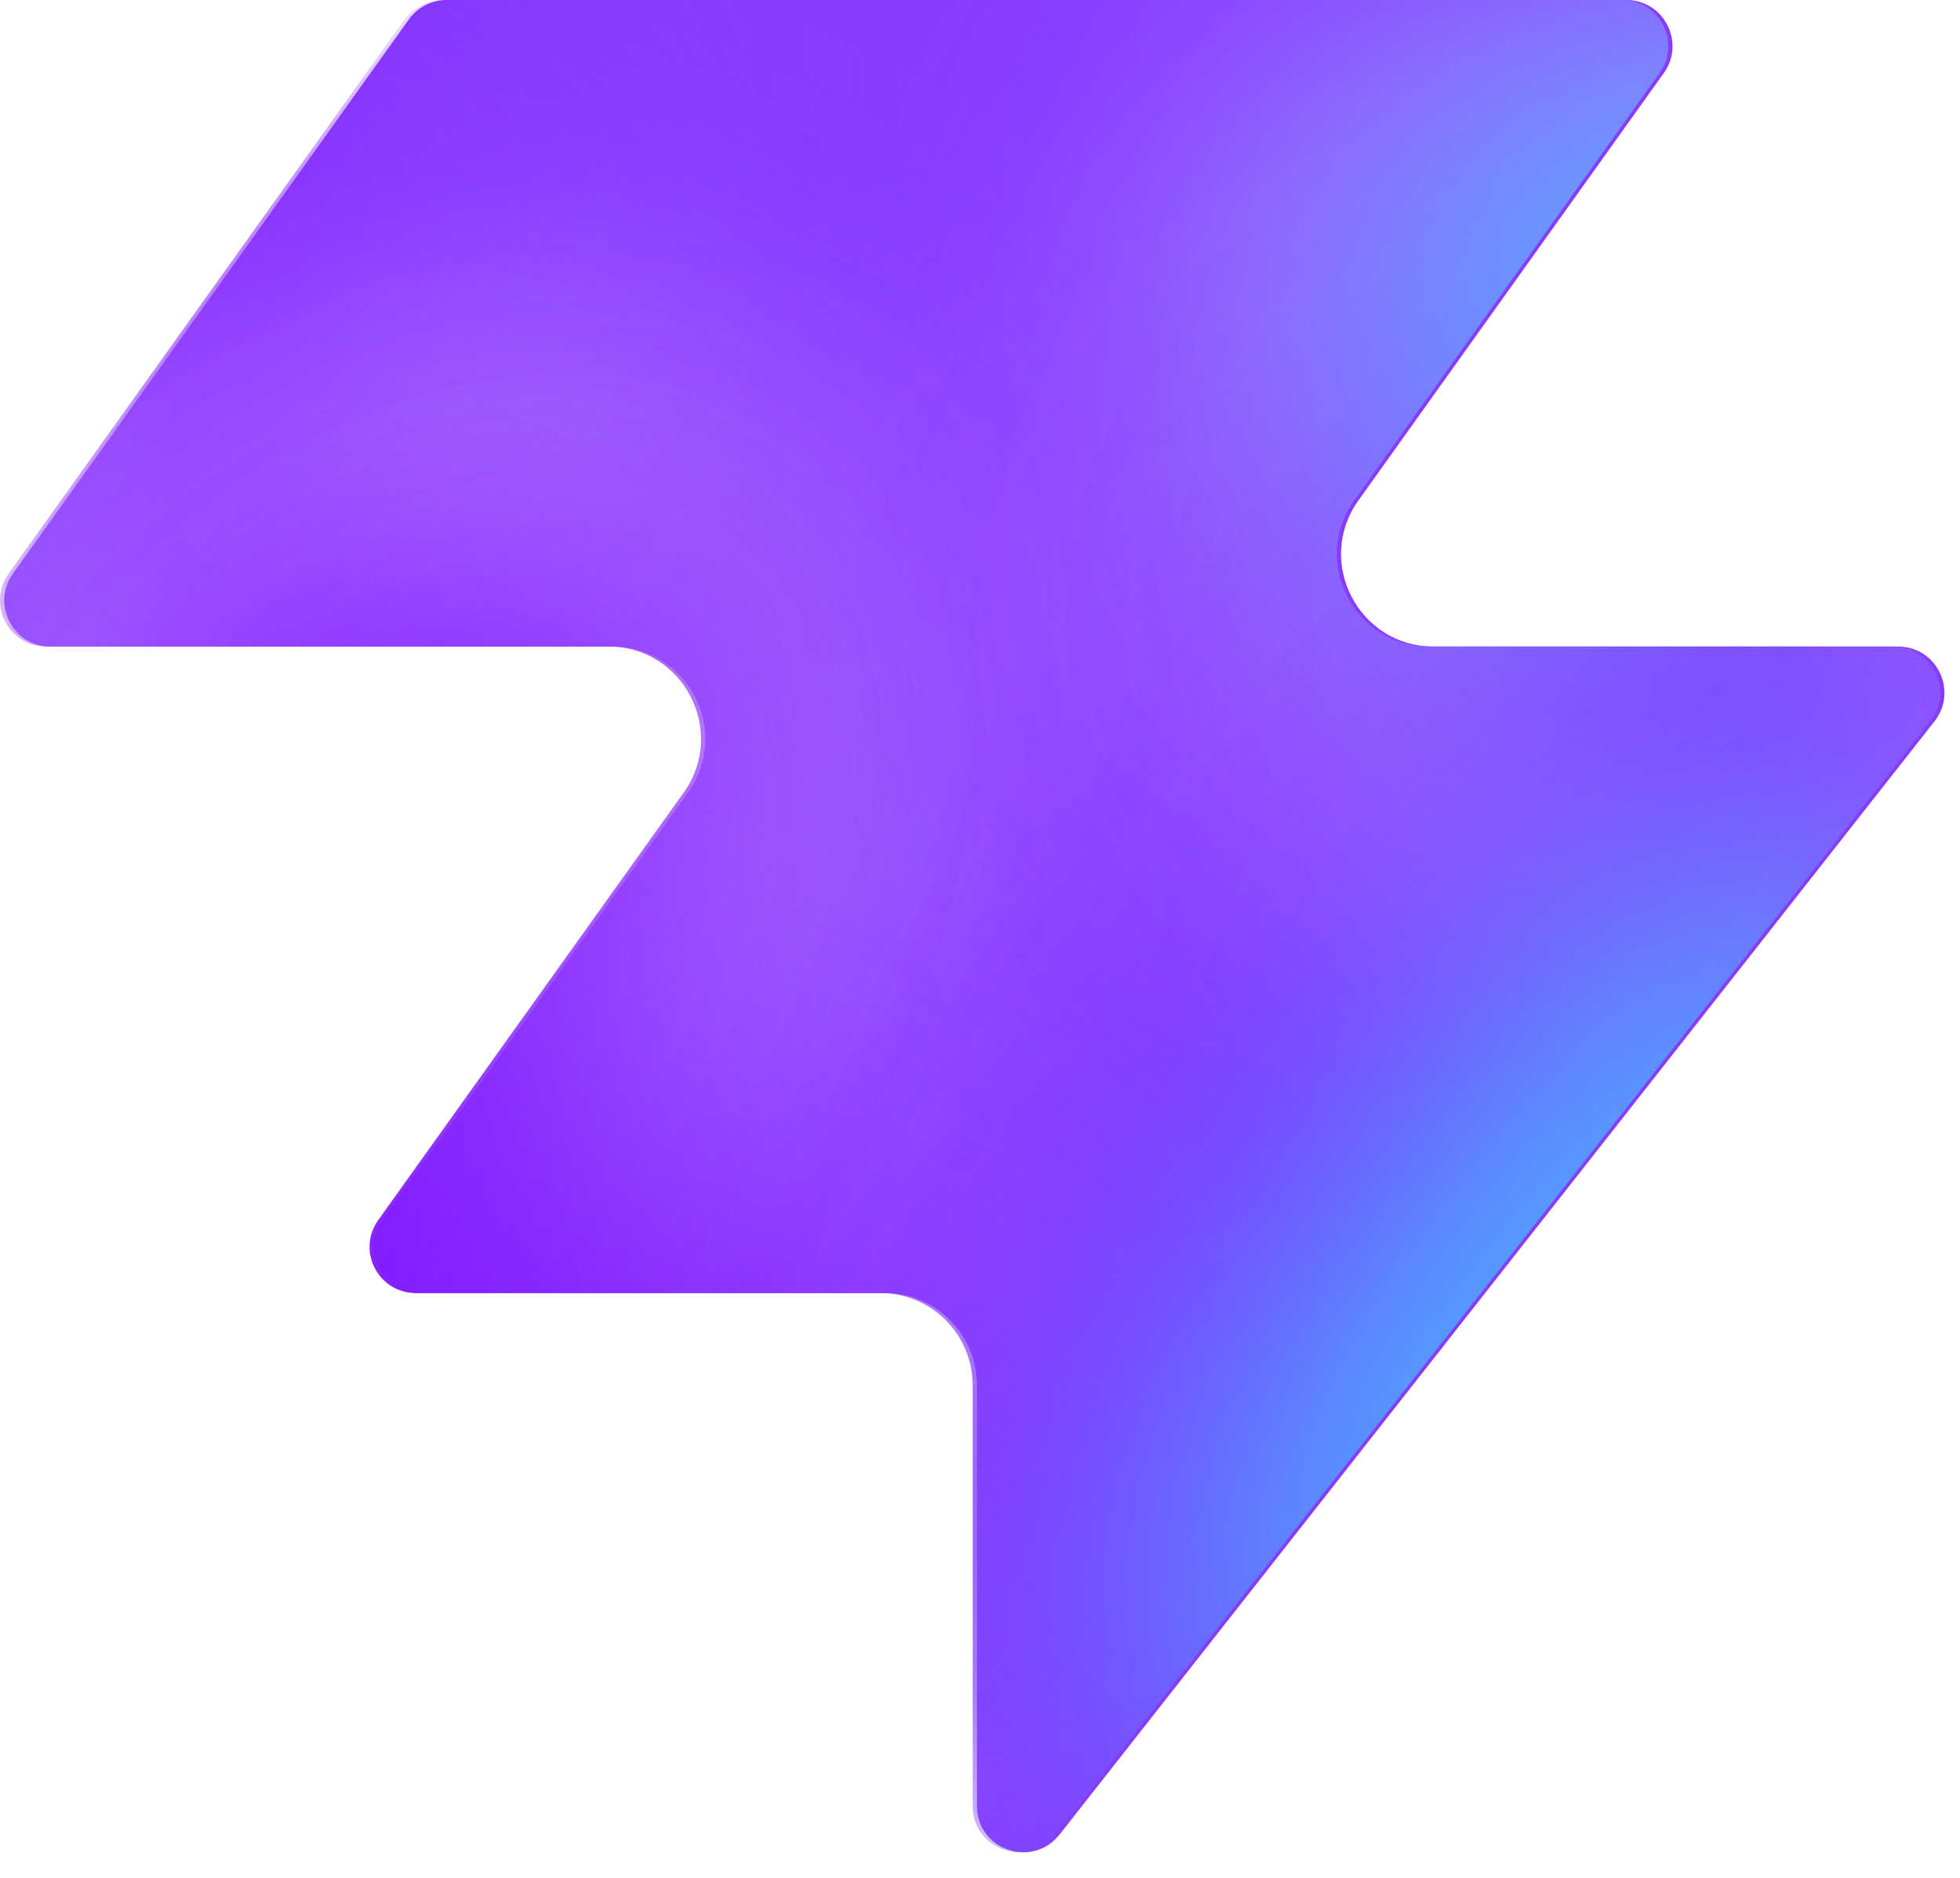
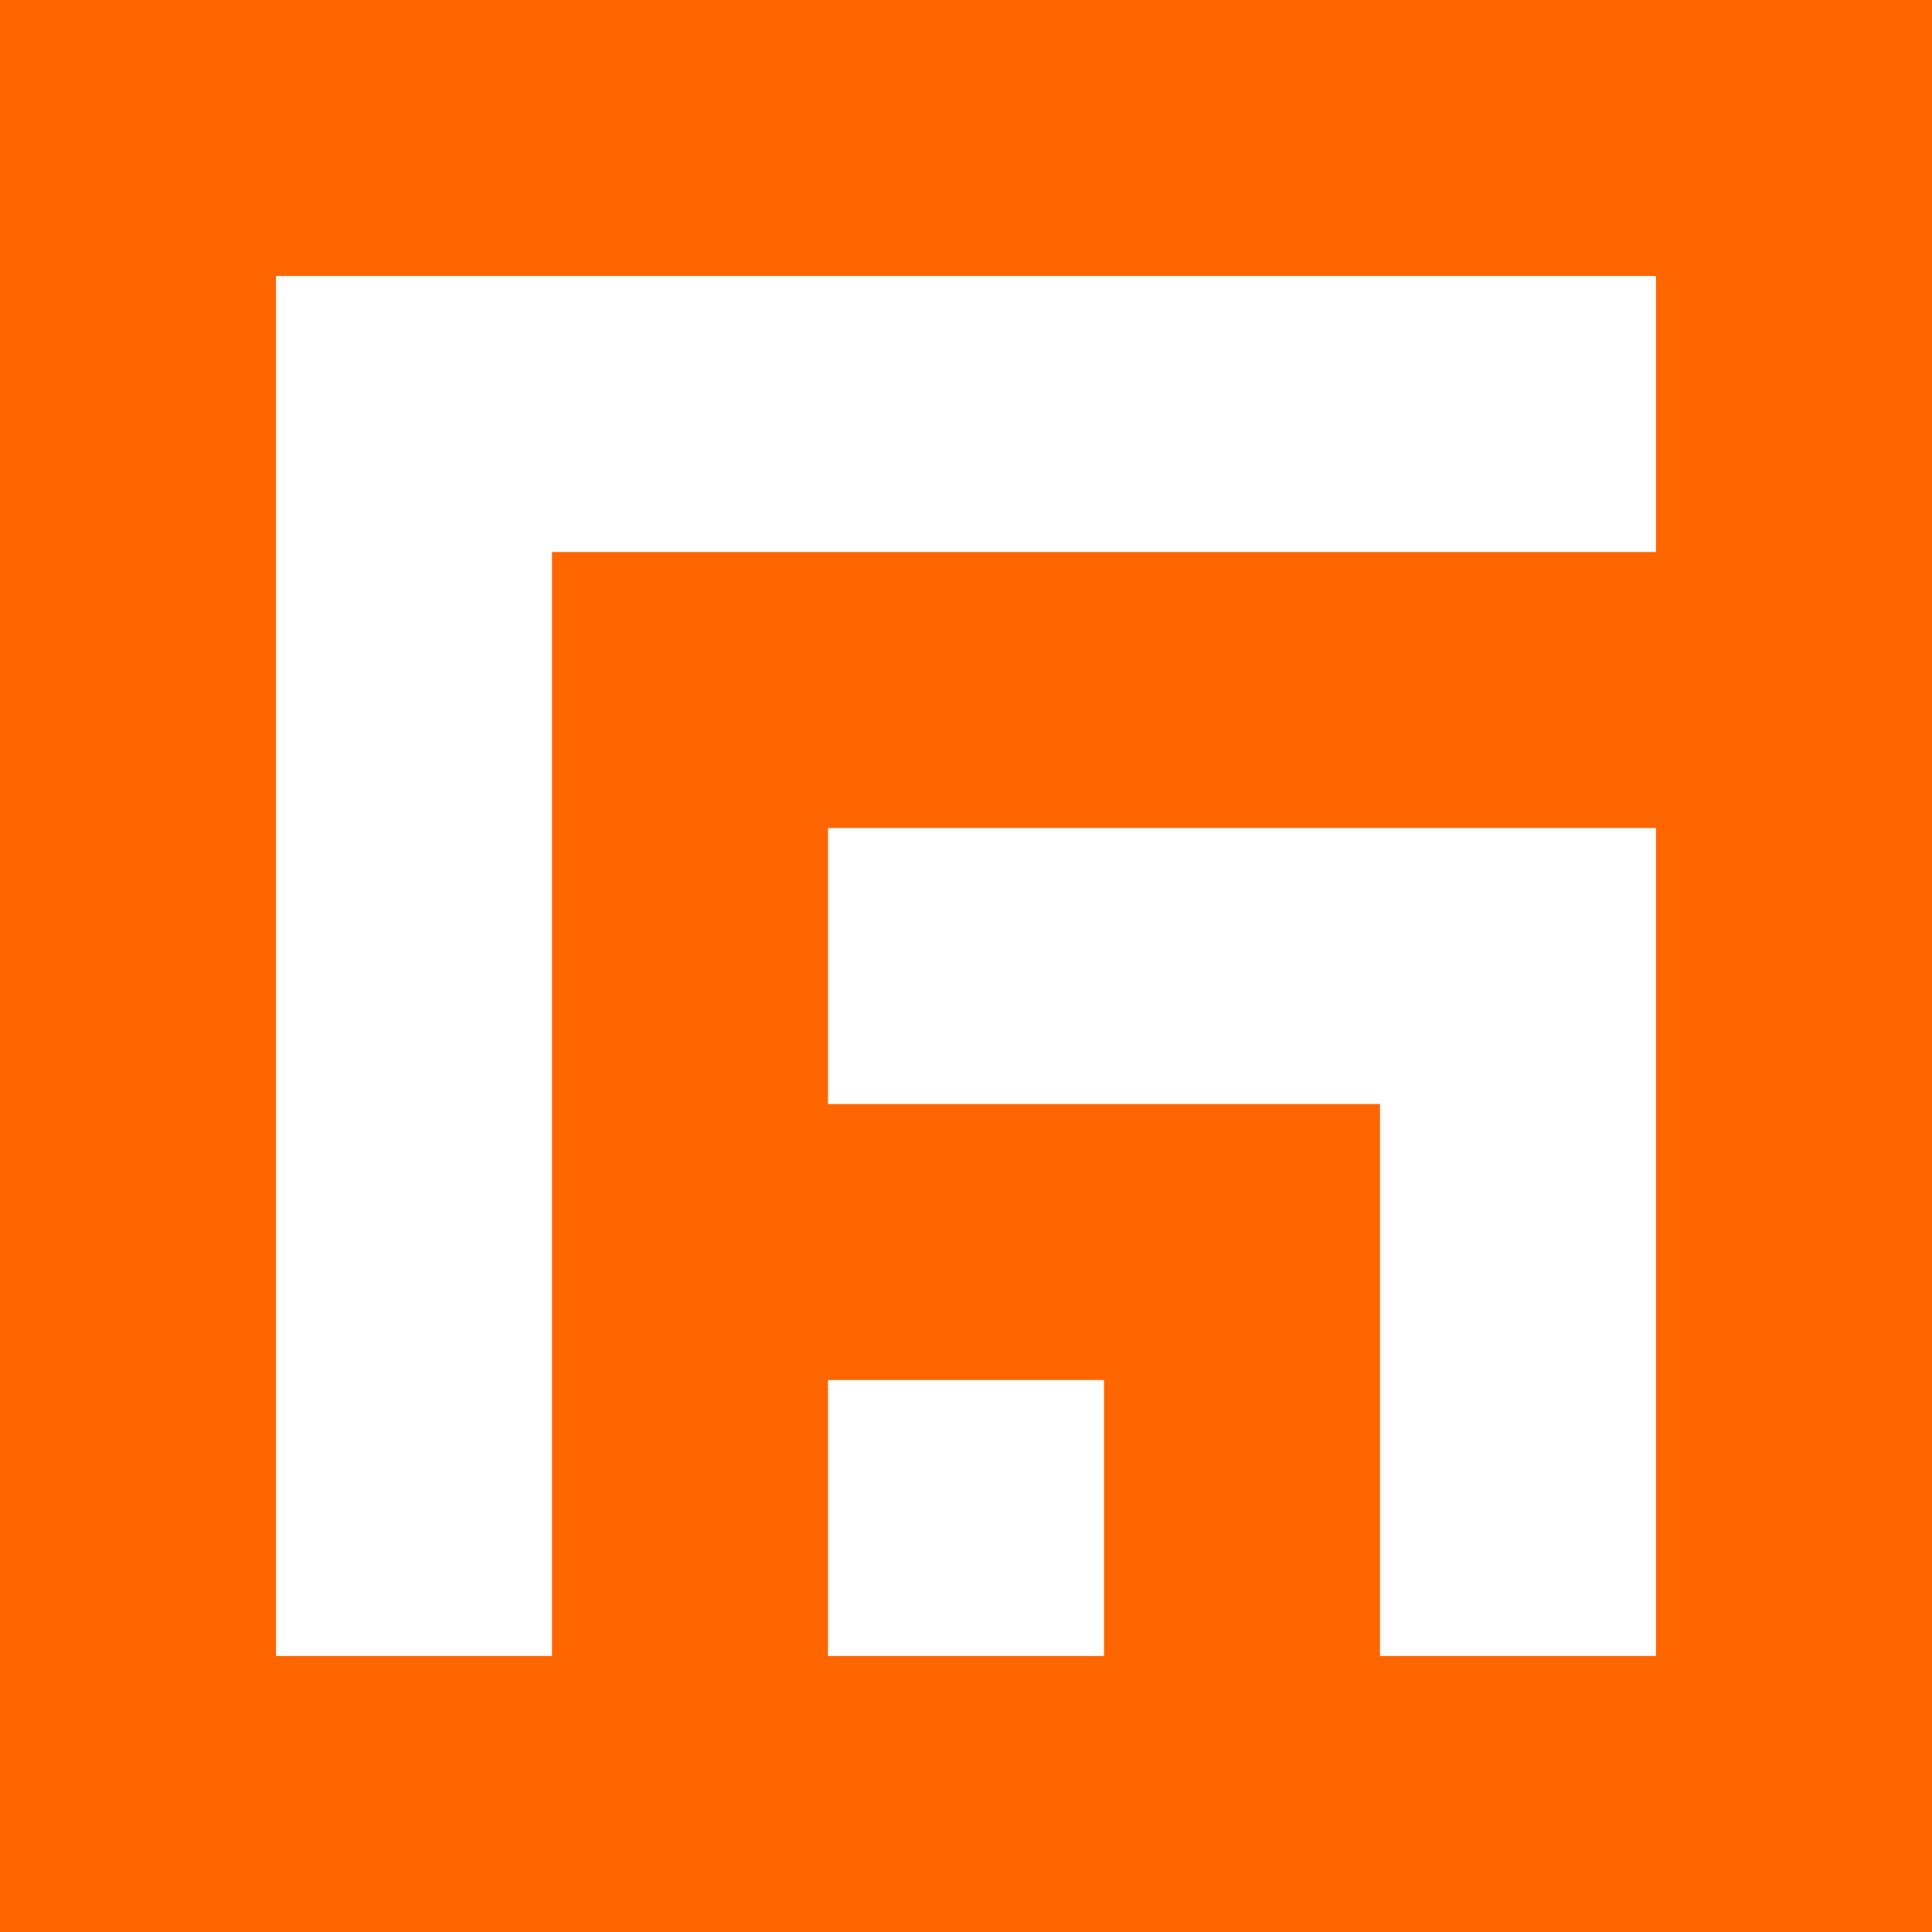
- <svg xmlns="http://www.w3.org/2000/svg" width="48" height="46" fill="none" viewBox="0 0 48 46">
-   <path fill="#863bff" d="M25.946 44.938c-.664.845-2.021.375-2.021-.698V33.937a2.26 2.26 0 0 0-2.262-2.262H10.287c-.92 0-1.456-1.04-.92-1.788l7.48-10.471c1.07-1.497 0-3.578-1.842-3.578H1.237c-.92 0-1.456-1.04-.92-1.788L10.013.474c.214-.297.556-.474.92-.474h28.894c.92 0 1.456 1.04.92 1.788l-7.48 10.471c-1.07 1.498 0 3.579 1.842 3.579h11.377c.943 0 1.473 1.088.89 1.83L25.947 44.94z" style="fill:#863bff;fill:color(display-p3 .525 .23 1);fill-opacity:1" />
-   <mask id="a" width="48" height="46" x="0" y="0" maskUnits="userSpaceOnUse" style="mask-type:alpha">
-     <path fill="#000" d="M25.842 44.938c-.664.844-2.021.375-2.021-.698V33.937a2.26 2.26 0 0 0-2.262-2.262H10.183c-.92 0-1.456-1.04-.92-1.788l7.48-10.471c1.07-1.498 0-3.579-1.842-3.579H1.133c-.92 0-1.456-1.04-.92-1.787L9.91.473c.214-.297.556-.474.92-.474h28.894c.92 0 1.456 1.04.92 1.788l-7.48 10.471c-1.07 1.498 0 3.578 1.842 3.578h11.377c.943 0 1.473 1.088.89 1.832L25.843 44.94z" style="fill:#000;fill-opacity:1" />
-   </mask>
-   <g mask="url(#a)">
-     <g filter="url(#b)">
-       <ellipse cx="5.508" cy="14.704" fill="#ede6ff" rx="5.508" ry="14.704" style="fill:#ede6ff;fill:color(display-p3 .927 .903 1);fill-opacity:1" transform="matrix(.00324 1 1 -.00324 -4.47 31.516)" />
-     </g>
-     <g filter="url(#c)">
-       <ellipse cx="10.399" cy="29.851" fill="#ede6ff" rx="10.399" ry="29.851" style="fill:#ede6ff;fill:color(display-p3 .927 .903 1);fill-opacity:1" transform="matrix(.00324 1 1 -.00324 -39.328 7.883)" />
-     </g>
-     <g filter="url(#d)">
-       <ellipse cx="5.508" cy="30.487" fill="#7e14ff" rx="5.508" ry="30.487" style="fill:#7e14ff;fill:color(display-p3 .492 .077 1);fill-opacity:1" transform="rotate(89.814 -25.913 -14.639)scale(1 -1)" />
-     </g>
-     <g filter="url(#e)">
-       <ellipse cx="5.508" cy="30.599" fill="#7e14ff" rx="5.508" ry="30.599" style="fill:#7e14ff;fill:color(display-p3 .492 .077 1);fill-opacity:1" transform="rotate(89.814 -32.644 -3.334)scale(1 -1)" />
-     </g>
-     <g filter="url(#f)">
-       <ellipse cx="5.508" cy="30.599" fill="#7e14ff" rx="5.508" ry="30.599" style="fill:#7e14ff;fill:color(display-p3 .492 .077 1);fill-opacity:1" transform="matrix(.00324 1 1 -.00324 -34.34 30.47)" />
-     </g>
-     <g filter="url(#g)">
-       <ellipse cx="14.072" cy="22.078" fill="#ede6ff" rx="14.072" ry="22.078" style="fill:#ede6ff;fill:color(display-p3 .927 .903 1);fill-opacity:1" transform="rotate(93.35 24.506 48.493)scale(-1 1)" />
-     </g>
-     <g filter="url(#h)">
-       <ellipse cx="3.47" cy="21.501" fill="#7e14ff" rx="3.47" ry="21.501" style="fill:#7e14ff;fill:color(display-p3 .492 .077 1);fill-opacity:1" transform="rotate(89.009 28.708 47.59)scale(-1 1)" />
-     </g>
-     <g filter="url(#i)">
-       <ellipse cx="3.47" cy="21.501" fill="#7e14ff" rx="3.47" ry="21.501" style="fill:#7e14ff;fill:color(display-p3 .492 .077 1);fill-opacity:1" transform="rotate(89.009 28.708 47.59)scale(-1 1)" />
-     </g>
-     <g filter="url(#j)">
-       <ellipse cx=".387" cy="8.972" fill="#7e14ff" rx="4.407" ry="29.108" style="fill:#7e14ff;fill:color(display-p3 .492 .077 1);fill-opacity:1" transform="rotate(39.51 .387 8.972)" />
-     </g>
-     <g filter="url(#k)">
-       <ellipse cx="47.523" cy="-6.092" fill="#7e14ff" rx="4.407" ry="29.108" style="fill:#7e14ff;fill:color(display-p3 .492 .077 1);fill-opacity:1" transform="rotate(37.892 47.523 -6.092)" />
-     </g>
-     <g filter="url(#l)">
-       <ellipse cx="41.412" cy="6.333" fill="#47bfff" rx="5.971" ry="9.665" style="fill:#47bfff;fill:color(display-p3 .28 .748 1);fill-opacity:1" transform="rotate(37.892 41.412 6.333)" />
-     </g>
-     <g filter="url(#m)">
-       <ellipse cx="-1.879" cy="38.332" fill="#7e14ff" rx="4.407" ry="29.108" style="fill:#7e14ff;fill:color(display-p3 .492 .077 1);fill-opacity:1" transform="rotate(37.892 -1.88 38.332)" />
-     </g>
-     <g filter="url(#n)">
-       <ellipse cx="-1.879" cy="38.332" fill="#7e14ff" rx="4.407" ry="29.108" style="fill:#7e14ff;fill:color(display-p3 .492 .077 1);fill-opacity:1" transform="rotate(37.892 -1.88 38.332)" />
-     </g>
-     <g filter="url(#o)">
-       <ellipse cx="35.651" cy="29.907" fill="#7e14ff" rx="4.407" ry="29.108" style="fill:#7e14ff;fill:color(display-p3 .492 .077 1);fill-opacity:1" transform="rotate(37.892 35.651 29.907)" />
-     </g>
-     <g filter="url(#p)">
-       <ellipse cx="38.418" cy="32.4" fill="#47bfff" rx="5.971" ry="15.297" style="fill:#47bfff;fill:color(display-p3 .28 .748 1);fill-opacity:1" transform="rotate(37.892 38.418 32.4)" />
-     </g>
-   </g>
-   <defs>
-     <filter id="b" width="60.045" height="41.654" x="-19.77" y="16.149" color-interpolation-filters="sRGB" filterUnits="userSpaceOnUse">
-       <feFlood flood-opacity="0" result="BackgroundImageFix" />
-       <feBlend in="SourceGraphic" in2="BackgroundImageFix" result="shape" />
-       <feGaussianBlur result="effect1_foregroundBlur_2002_17158" stdDeviation="7.659" />
-     </filter>
-     <filter id="c" width="90.34" height="51.437" x="-54.613" y="-7.533" color-interpolation-filters="sRGB" filterUnits="userSpaceOnUse">
-       <feFlood flood-opacity="0" result="BackgroundImageFix" />
-       <feBlend in="SourceGraphic" in2="BackgroundImageFix" result="shape" />
-       <feGaussianBlur result="effect1_foregroundBlur_2002_17158" stdDeviation="7.659" />
-     </filter>
-     <filter id="d" width="79.355" height="29.4" x="-49.64" y="2.03" color-interpolation-filters="sRGB" filterUnits="userSpaceOnUse">
-       <feFlood flood-opacity="0" result="BackgroundImageFix" />
-       <feBlend in="SourceGraphic" in2="BackgroundImageFix" result="shape" />
-       <feGaussianBlur result="effect1_foregroundBlur_2002_17158" stdDeviation="4.596" />
-     </filter>
-     <filter id="e" width="79.579" height="29.4" x="-45.045" y="20.029" color-interpolation-filters="sRGB" filterUnits="userSpaceOnUse">
-       <feFlood flood-opacity="0" result="BackgroundImageFix" />
-       <feBlend in="SourceGraphic" in2="BackgroundImageFix" result="shape" />
-       <feGaussianBlur result="effect1_foregroundBlur_2002_17158" stdDeviation="4.596" />
-     </filter>
-     <filter id="f" width="79.579" height="29.4" x="-43.513" y="21.178" color-interpolation-filters="sRGB" filterUnits="userSpaceOnUse">
-       <feFlood flood-opacity="0" result="BackgroundImageFix" />
-       <feBlend in="SourceGraphic" in2="BackgroundImageFix" result="shape" />
-       <feGaussianBlur result="effect1_foregroundBlur_2002_17158" stdDeviation="4.596" />
-     </filter>
-     <filter id="g" width="74.749" height="58.852" x="15.756" y="-17.901" color-interpolation-filters="sRGB" filterUnits="userSpaceOnUse">
-       <feFlood flood-opacity="0" result="BackgroundImageFix" />
-       <feBlend in="SourceGraphic" in2="BackgroundImageFix" result="shape" />
-       <feGaussianBlur result="effect1_foregroundBlur_2002_17158" stdDeviation="7.659" />
-     </filter>
-     <filter id="h" width="61.377" height="25.362" x="23.548" y="2.284" color-interpolation-filters="sRGB" filterUnits="userSpaceOnUse">
-       <feFlood flood-opacity="0" result="BackgroundImageFix" />
-       <feBlend in="SourceGraphic" in2="BackgroundImageFix" result="shape" />
-       <feGaussianBlur result="effect1_foregroundBlur_2002_17158" stdDeviation="4.596" />
-     </filter>
-     <filter id="i" width="61.377" height="25.362" x="23.548" y="2.284" color-interpolation-filters="sRGB" filterUnits="userSpaceOnUse">
-       <feFlood flood-opacity="0" result="BackgroundImageFix" />
-       <feBlend in="SourceGraphic" in2="BackgroundImageFix" result="shape" />
-       <feGaussianBlur result="effect1_foregroundBlur_2002_17158" stdDeviation="4.596" />
-     </filter>
-     <filter id="j" width="56.045" height="63.649" x="-27.636" y="-22.853" color-interpolation-filters="sRGB" filterUnits="userSpaceOnUse">
-       <feFlood flood-opacity="0" result="BackgroundImageFix" />
-       <feBlend in="SourceGraphic" in2="BackgroundImageFix" result="shape" />
-       <feGaussianBlur result="effect1_foregroundBlur_2002_17158" stdDeviation="4.596" />
-     </filter>
-     <filter id="k" width="54.814" height="64.646" x="20.116" y="-38.415" color-interpolation-filters="sRGB" filterUnits="userSpaceOnUse">
-       <feFlood flood-opacity="0" result="BackgroundImageFix" />
-       <feBlend in="SourceGraphic" in2="BackgroundImageFix" result="shape" />
-       <feGaussianBlur result="effect1_foregroundBlur_2002_17158" stdDeviation="4.596" />
-     </filter>
-     <filter id="l" width="33.541" height="35.313" x="24.641" y="-11.323" color-interpolation-filters="sRGB" filterUnits="userSpaceOnUse">
-       <feFlood flood-opacity="0" result="BackgroundImageFix" />
-       <feBlend in="SourceGraphic" in2="BackgroundImageFix" result="shape" />
-       <feGaussianBlur result="effect1_foregroundBlur_2002_17158" stdDeviation="4.596" />
-     </filter>
-     <filter id="m" width="54.814" height="64.646" x="-29.286" y="6.009" color-interpolation-filters="sRGB" filterUnits="userSpaceOnUse">
-       <feFlood flood-opacity="0" result="BackgroundImageFix" />
-       <feBlend in="SourceGraphic" in2="BackgroundImageFix" result="shape" />
-       <feGaussianBlur result="effect1_foregroundBlur_2002_17158" stdDeviation="4.596" />
-     </filter>
-     <filter id="n" width="54.814" height="64.646" x="-29.286" y="6.009" color-interpolation-filters="sRGB" filterUnits="userSpaceOnUse">
-       <feFlood flood-opacity="0" result="BackgroundImageFix" />
-       <feBlend in="SourceGraphic" in2="BackgroundImageFix" result="shape" />
-       <feGaussianBlur result="effect1_foregroundBlur_2002_17158" stdDeviation="4.596" />
-     </filter>
-     <filter id="o" width="54.814" height="64.646" x="8.244" y="-2.416" color-interpolation-filters="sRGB" filterUnits="userSpaceOnUse">
-       <feFlood flood-opacity="0" result="BackgroundImageFix" />
-       <feBlend in="SourceGraphic" in2="BackgroundImageFix" result="shape" />
-       <feGaussianBlur result="effect1_foregroundBlur_2002_17158" stdDeviation="4.596" />
-     </filter>
-     <filter id="p" width="39.409" height="43.623" x="18.713" y="10.588" color-interpolation-filters="sRGB" filterUnits="userSpaceOnUse">
-       <feFlood flood-opacity="0" result="BackgroundImageFix" />
-       <feBlend in="SourceGraphic" in2="BackgroundImageFix" result="shape" />
-       <feGaussianBlur result="effect1_foregroundBlur_2002_17158" stdDeviation="4.596" />
-     </filter>
-   </defs>
+ <svg xmlns="http://www.w3.org/2000/svg" width="128" height="128" fill="none" version="1.1" viewBox="0 0 128 128">
+   <symbol id="papier" viewBox="0 0 128 128">
+     <path d="m63.56 50.4c2.852 0.005 5.702 1.418 7.335 4.239l12.36 21.5 27.29 0.047c3.26-0.004 5.908-1.766 7.338-4.234 1.435-2.476 1.645-5.663 0.013-8.498l-4.969-8.82c-1.639-2.831-4.503-4.242-7.365-4.238zm-18.25-39.9c-2.862-0.005-5.726 1.407-7.365 4.238l-27.84 48.55c-1.632 2.835-1.422 6.022 0.013 8.498 1.43 2.468 4.079 4.23 7.339 4.234l27.25 0.047 35.27-61.33c1.634-2.821 4.483-4.234 7.335-4.239z" style="fill:#f60" />
+     <path d="m99.34 113.2c-1.427 2.481-4.081 4.256-7.353 4.26l-55.97-0.167c-3.271-4e-3 -5.926-1.779-7.353-4.26l-21-36.38c1.43 2.468 4.078 4.23 7.339 4.234l98 0.167c3.26-0.004 5.908-1.766 7.339-4.233z" style="fill:#f60" />
+   </symbol>
+   <symbol id="carre" viewBox="0 0 112 112">
+     <path fill="#F60" d="m0 0v112h112v-112zm16 16h80v16h-64v64h-16zm32 32h48v48h-16v-32h-32zm0 32h16v16h-16z" />
+   </symbol>
+   <use href="#carre" width="128" height="128" />
</svg>
